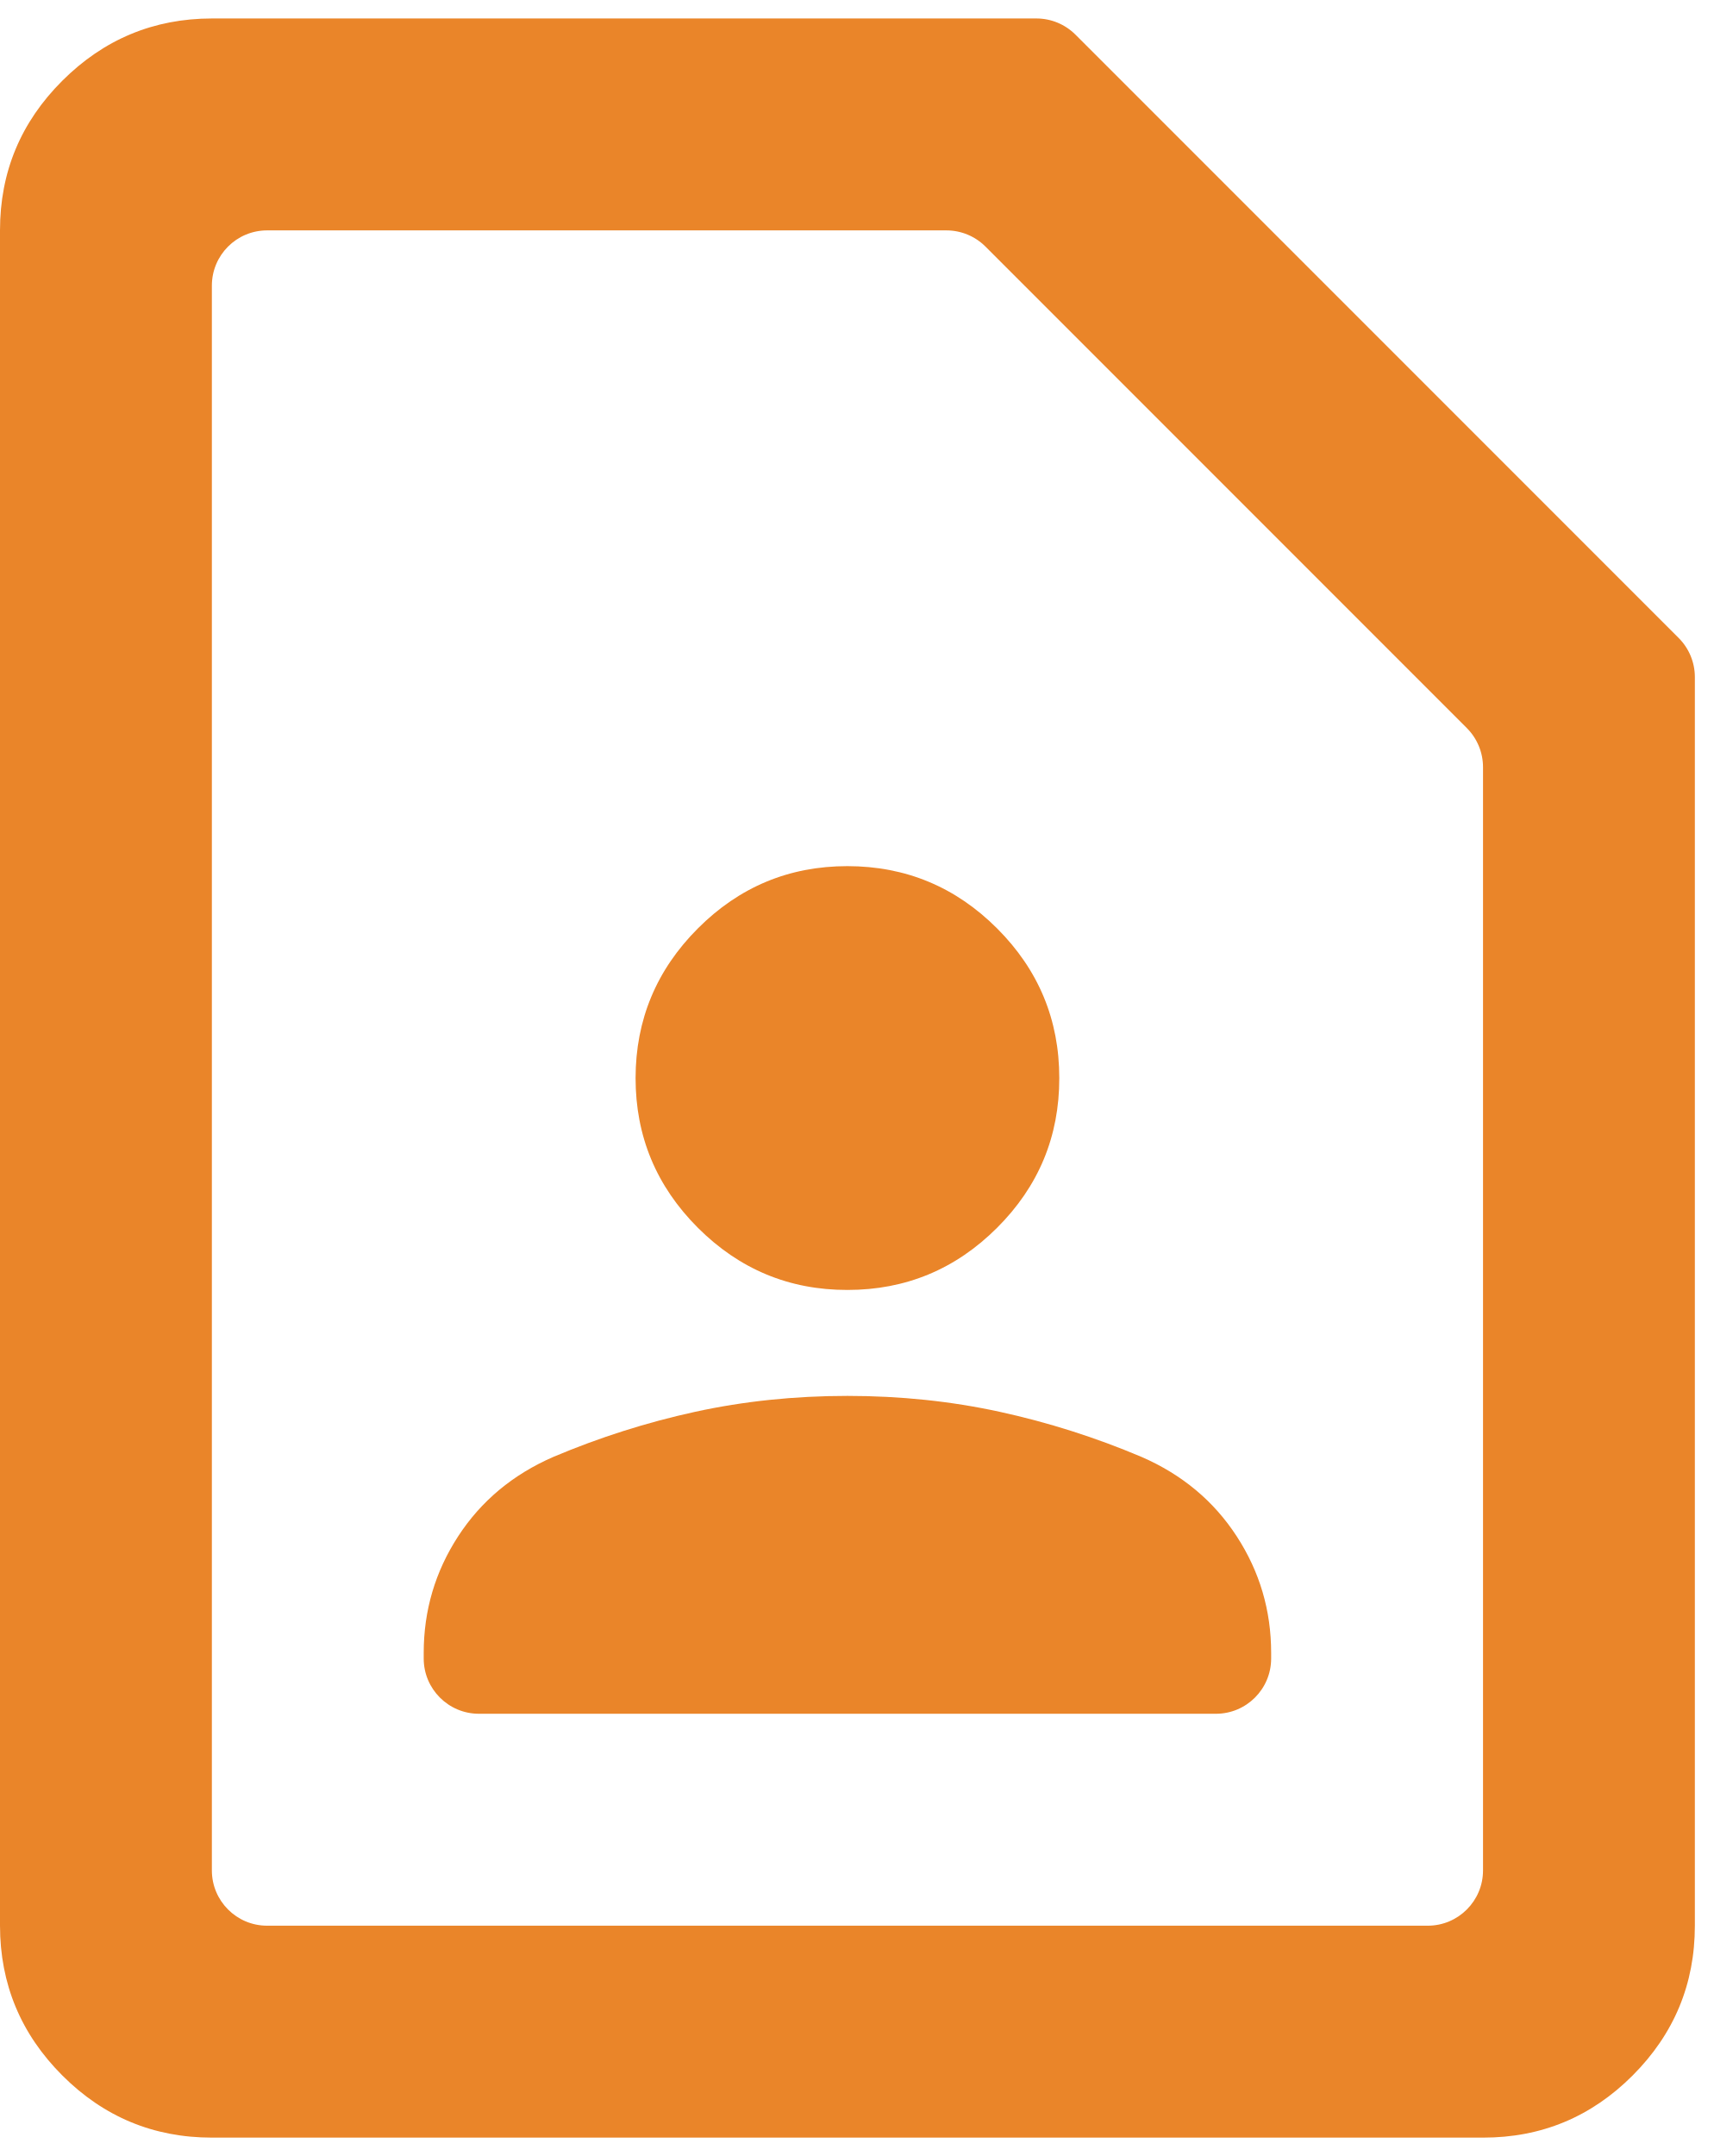
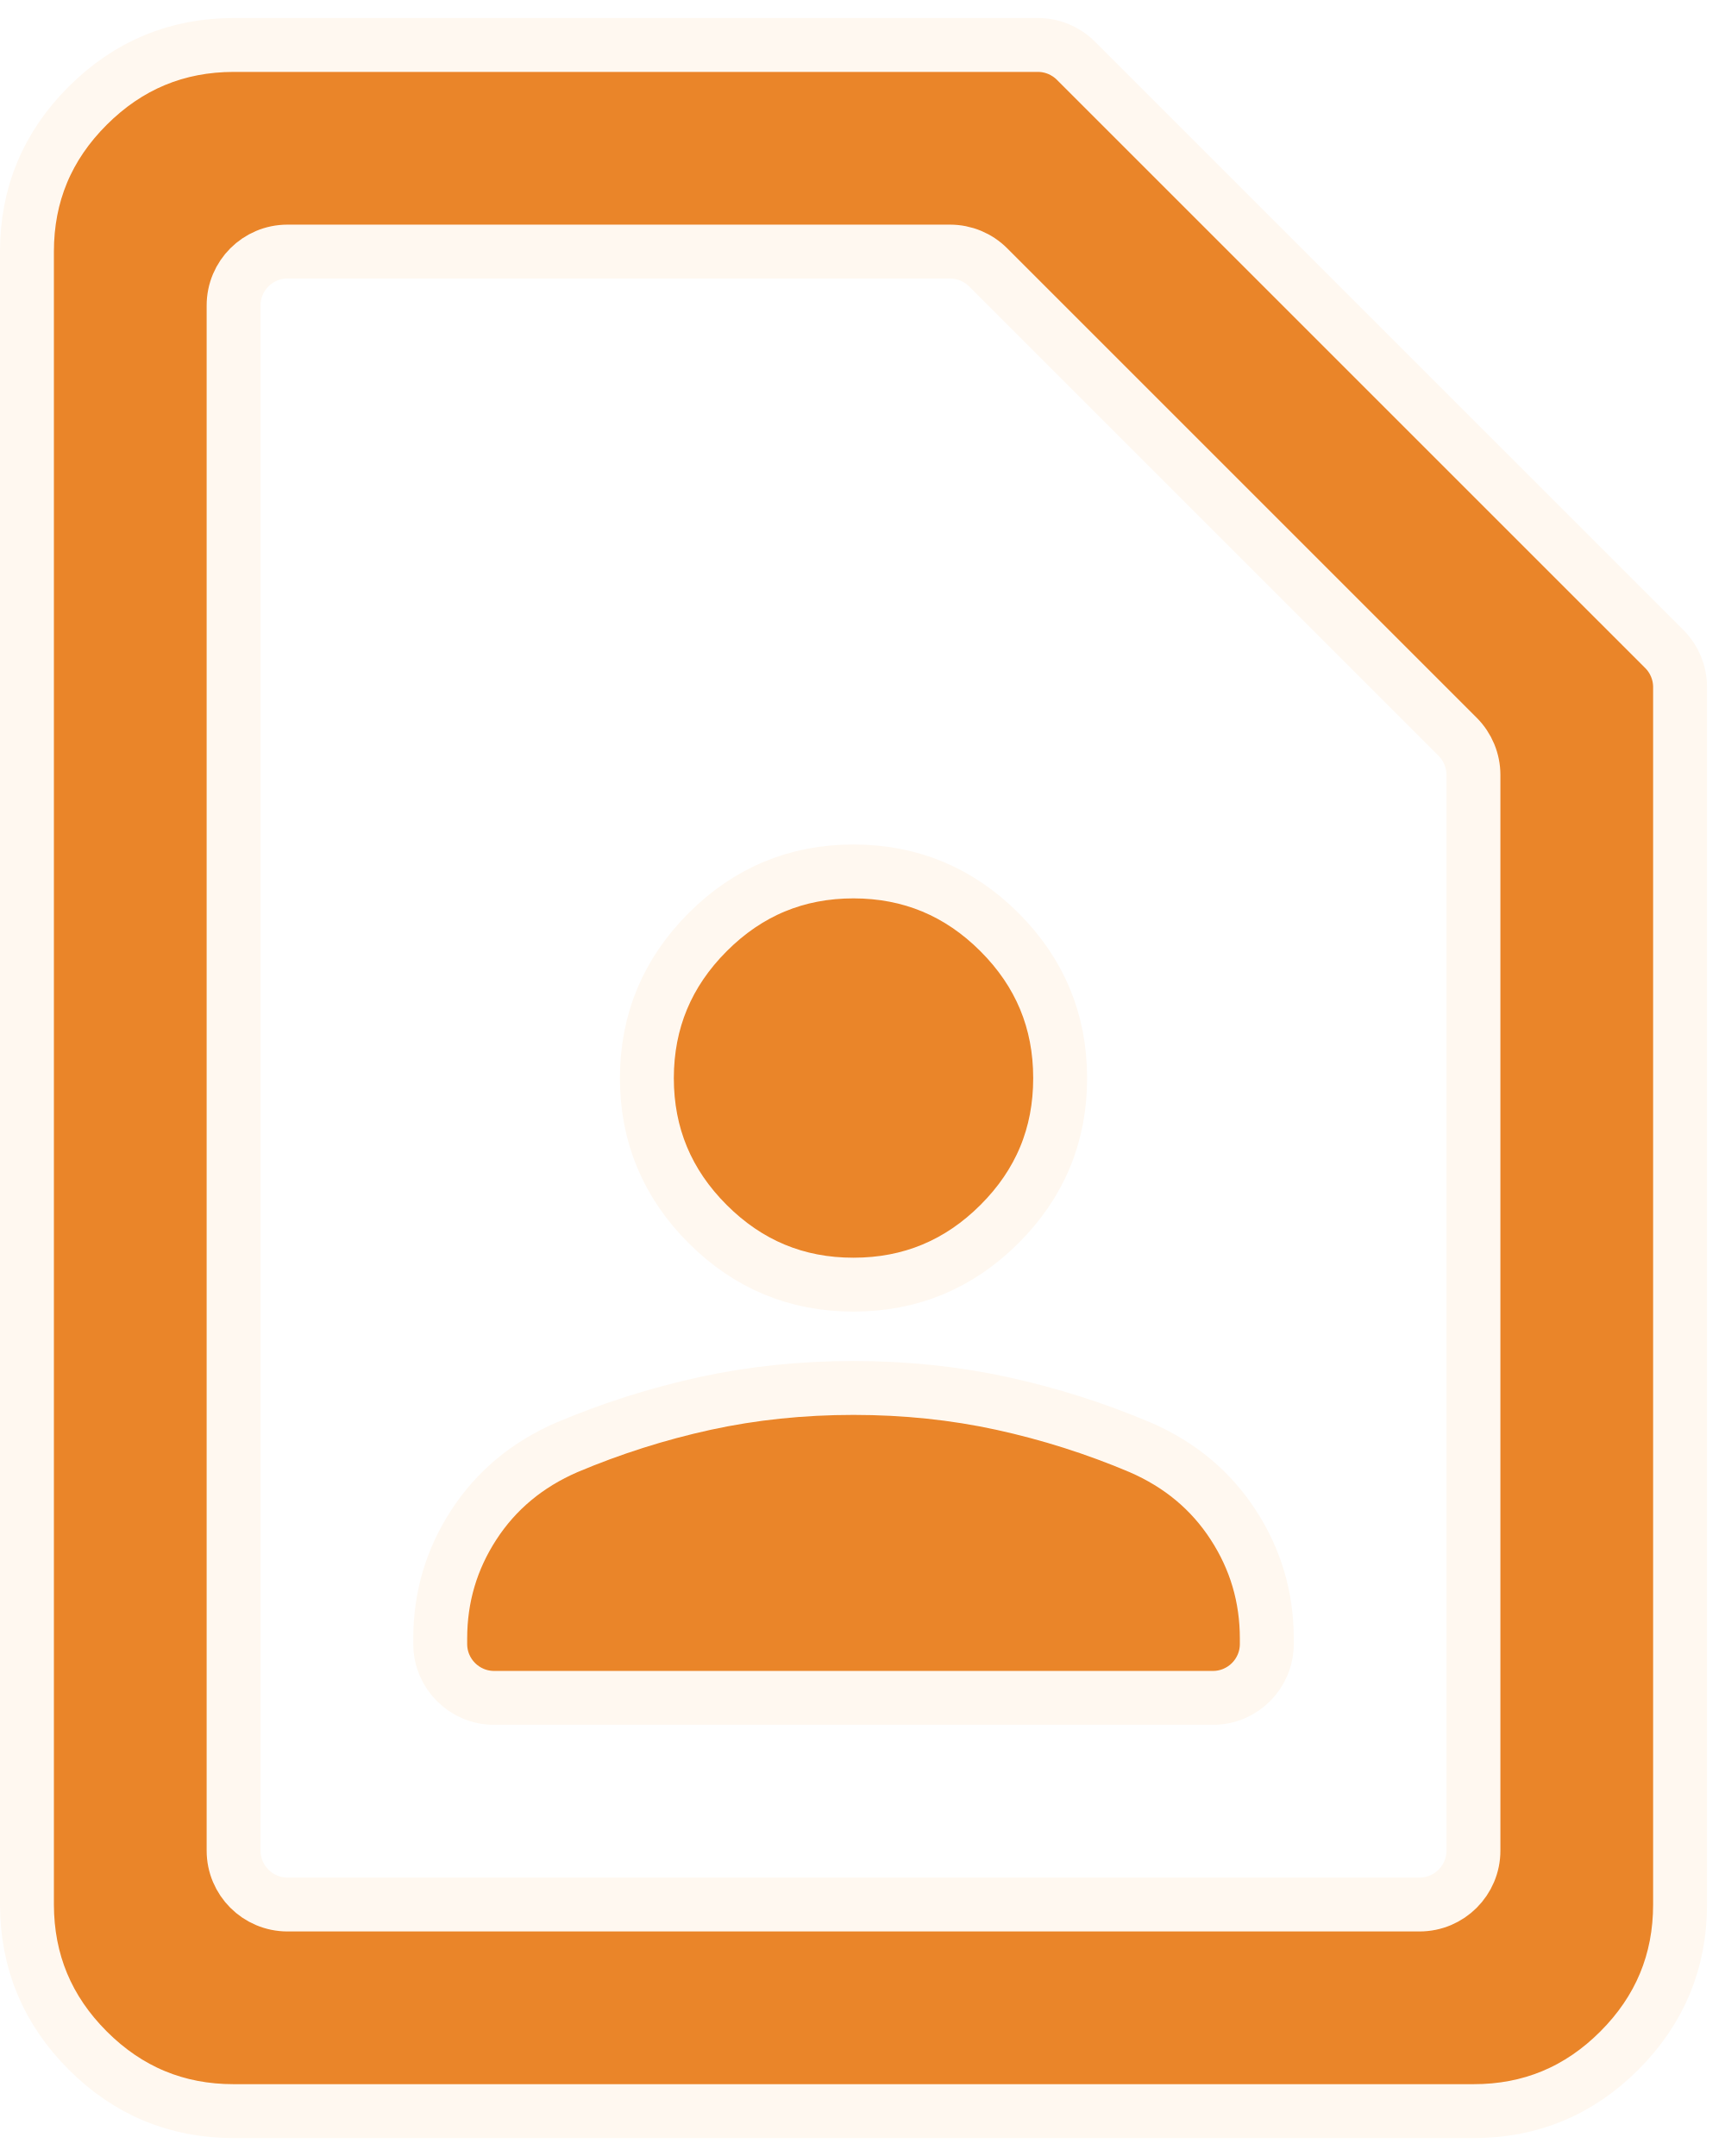
- <svg xmlns="http://www.w3.org/2000/svg" width="62" height="78" viewBox="0 0 62 78" fill="none">
-   <path d="M30.667 46.668C32.775 46.668 34.581 45.918 36.083 44.418C37.586 42.918 38.336 41.112 38.333 39.001C38.333 36.893 37.583 35.089 36.083 33.589C34.583 32.089 32.778 31.337 30.667 31.335C28.558 31.335 26.754 32.086 25.254 33.589C23.754 35.091 23.003 36.895 23 39.001C23 41.11 23.751 42.915 25.254 44.418C26.757 45.92 28.561 46.67 30.667 46.668ZM15.333 60.001C15.333 61.106 16.229 62.001 17.333 62.001H44C45.105 62.001 46 61.106 46 60.001V59.797C46 58.264 45.585 56.858 44.754 55.581C43.924 54.303 42.774 53.344 41.304 52.706C39.643 52.003 37.933 51.46 36.175 51.076C34.417 50.693 32.581 50.501 30.667 50.501C28.75 50.501 26.914 50.693 25.158 51.076C23.402 51.46 21.693 52.003 20.029 52.706C18.56 53.344 17.41 54.303 16.579 55.581C15.749 56.858 15.333 58.264 15.333 59.797V60.001ZM53.667 77.335H7.667C5.558 77.335 3.754 76.585 2.254 75.085C0.754 73.584 0.003 71.779 0 69.668V8.335C0 6.226 0.751 4.422 2.254 2.922C3.757 1.422 5.561 0.671 7.667 0.668H37.505C38.035 0.668 38.544 0.879 38.919 1.254L60.748 23.082C61.123 23.457 61.333 23.966 61.333 24.496V69.668C61.333 71.776 60.583 73.582 59.083 75.085C57.583 76.587 55.778 77.337 53.667 77.335ZM51.667 69.668C52.771 69.668 53.667 68.772 53.667 67.668V27.755C53.667 27.224 53.456 26.716 53.081 26.34L35.661 8.92C35.286 8.545 34.777 8.335 34.247 8.335H9.667C8.562 8.335 7.667 9.23 7.667 10.335V67.668C7.667 68.772 8.562 69.668 9.667 69.668H51.667Z" fill="#EA8529" />
+ <svg xmlns="http://www.w3.org/2000/svg" width="64" height="80" viewBox="0 0 64 80" fill="none">
+   <path d="M31.667 47.668C33.775 47.668 35.581 46.918 37.083 45.418C38.586 43.918 39.336 42.112 39.333 40.001C39.333 37.893 38.583 36.089 37.083 34.589C35.583 33.089 33.778 32.337 31.667 32.335C29.558 32.335 27.754 33.086 26.254 34.589C24.754 36.091 24.003 37.895 24 40.001C24 42.11 24.751 43.915 26.254 45.418C27.757 46.92 29.561 47.67 31.667 47.668ZM16.333 61.001C16.333 62.106 17.229 63.001 18.333 63.001H45C46.105 63.001 47 62.106 47 61.001V60.797C47 59.264 46.585 57.858 45.754 56.581C44.924 55.303 43.774 54.344 42.304 53.706C40.643 53.003 38.933 52.46 37.175 52.076C35.417 51.693 33.581 51.501 31.667 51.501C29.75 51.501 27.914 51.693 26.158 52.076C24.402 52.46 22.693 53.003 21.029 53.706C19.56 54.344 18.41 55.303 17.579 56.581C16.749 57.858 16.333 59.264 16.333 60.797V61.001ZM54.667 78.335H8.667C6.558 78.335 4.754 77.585 3.254 76.085C1.754 74.584 1.003 72.779 1 70.668V9.335C1 7.226 1.751 5.422 3.254 3.922C4.757 2.422 6.561 1.671 8.667 1.668H38.505C39.035 1.668 39.544 1.879 39.919 2.254L61.748 24.082C62.123 24.457 62.333 24.966 62.333 25.496V70.668C62.333 72.776 61.583 74.582 60.083 76.085C58.583 77.587 56.778 78.337 54.667 78.335ZM52.667 70.668C53.771 70.668 54.667 69.772 54.667 68.668V28.755C54.667 28.224 54.456 27.716 54.081 27.34L36.661 9.92C36.286 9.545 35.777 9.335 35.247 9.335H10.667C9.562 9.335 8.667 10.23 8.667 11.335V68.668C8.667 69.772 9.562 70.668 10.667 70.668H52.667Z" fill="#EA8529" stroke="#FFF8F0" stroke-width="2" stroke-linejoin="round" />
</svg>
